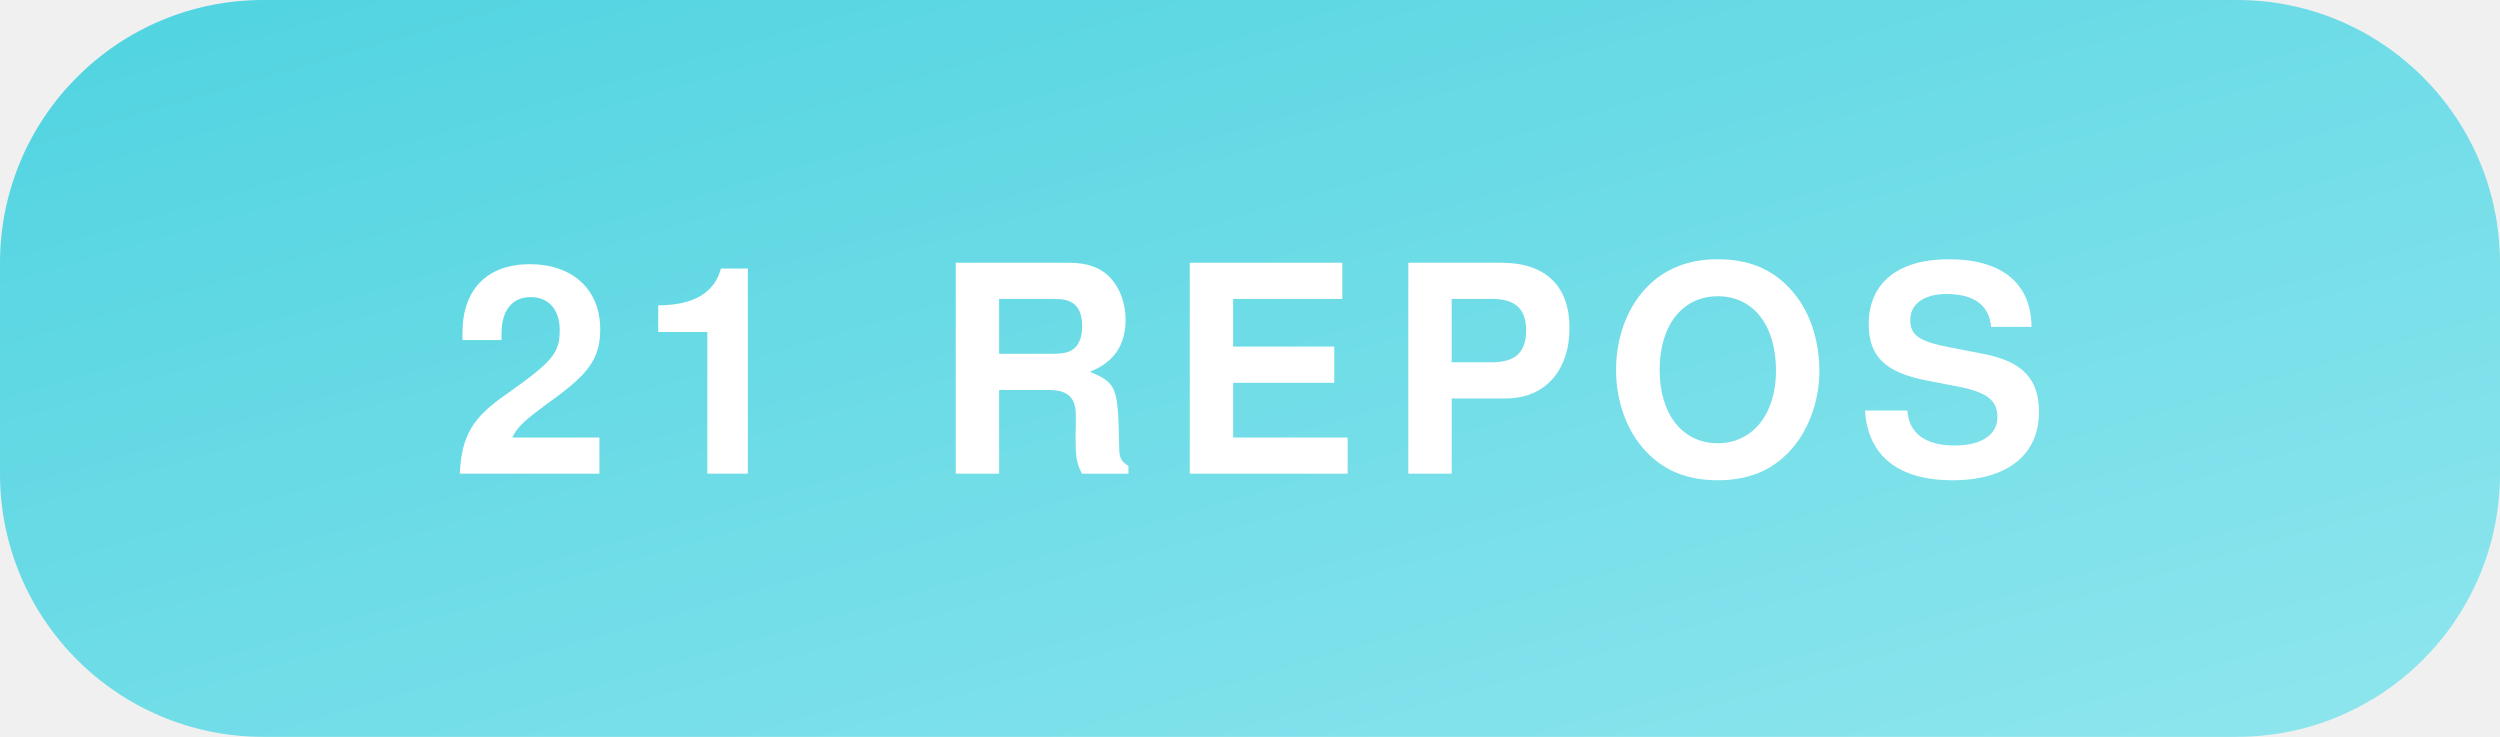
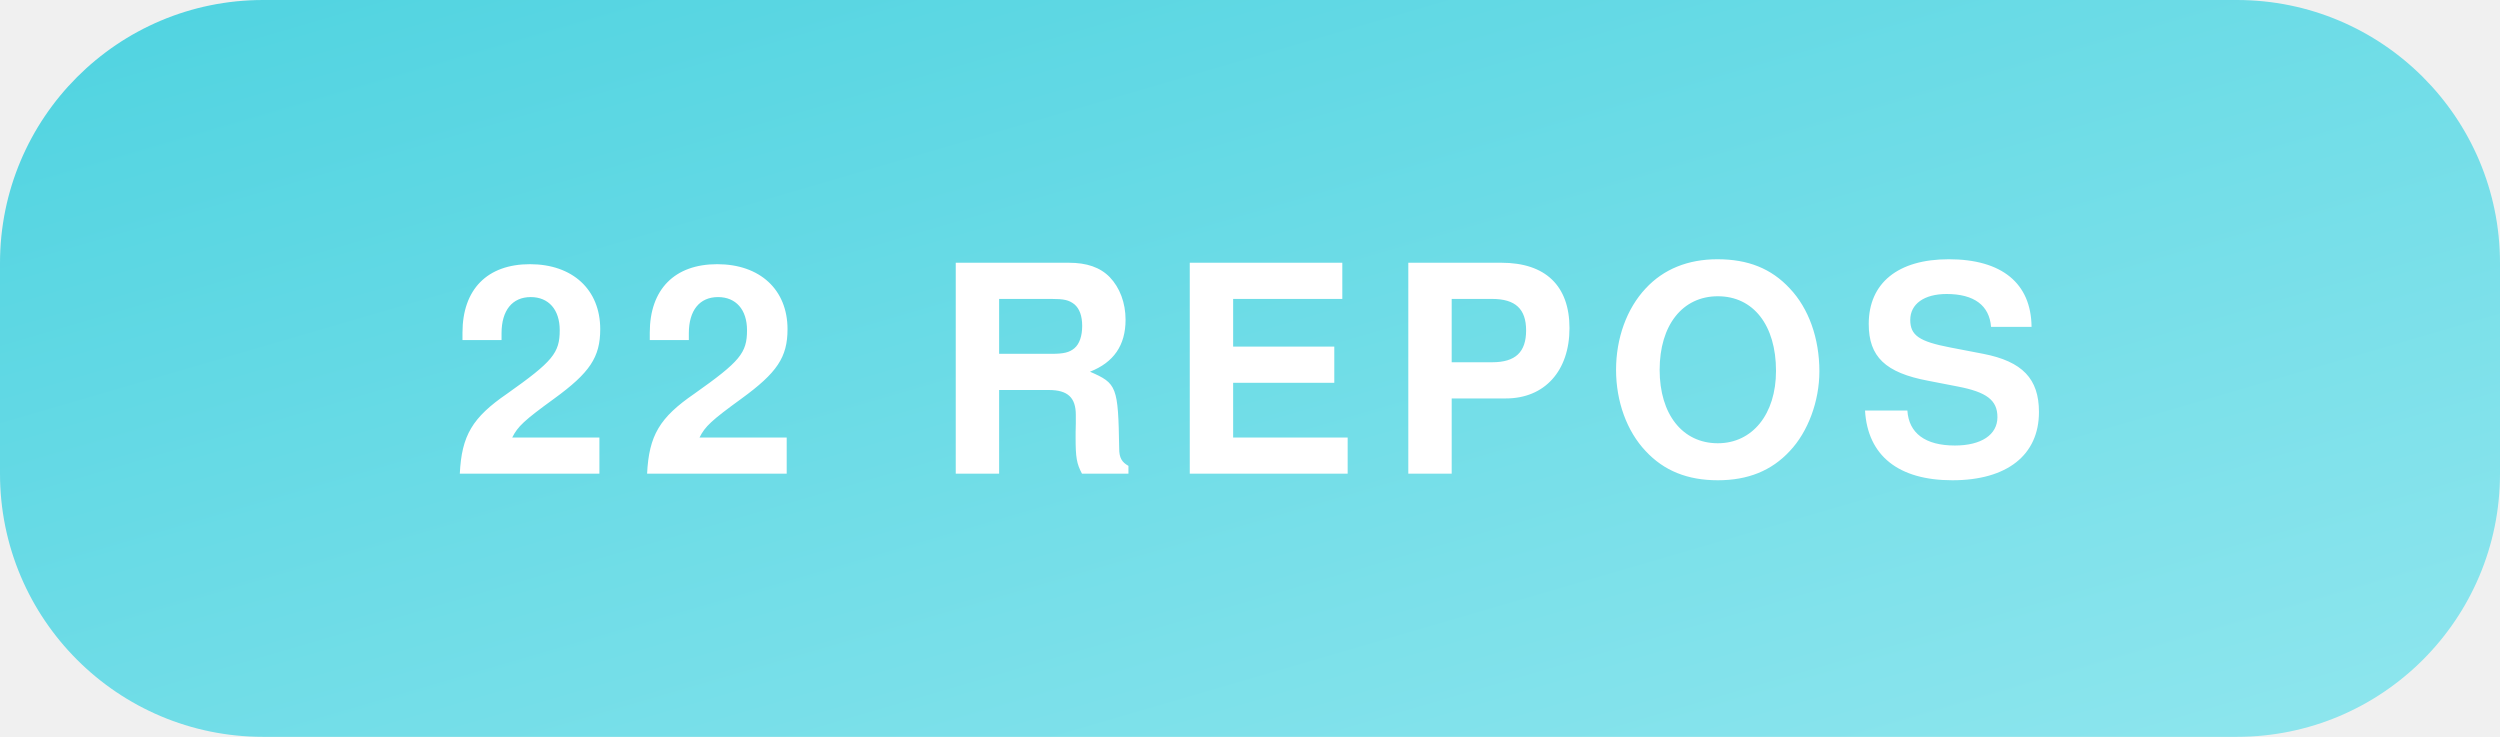
- <svg xmlns="http://www.w3.org/2000/svg" width="190" height="56" viewBox="0 0 190 56" role="img" aria-label="21 repos">
+ <svg xmlns="http://www.w3.org/2000/svg" width="190" height="56" viewBox="0 0 190 56" role="img" aria-label="22 repos">
  <defs>
    <linearGradient id="g" x1="0" y1="0" x2="1" y2="1">
      <stop offset="0" stop-color="#4fd3e0" />
      <stop offset="1" stop-color="#8fe6ee" />
    </linearGradient>
  </defs>
  <rect x="0" y="0" width="190" height="56" rx="20" fill="url(#g)" />
-   <text x="95" y="36" text-anchor="middle" font-family="'Quicksand', 'Nunito', -apple-system, 'Segoe UI', Helvetica, Arial, sans-serif" font-size="22" font-weight="700" letter-spacing="2" fill="#ffffff">21 REPOS</text>
+   <text x="95" y="36" text-anchor="middle" font-family="'Quicksand', 'Nunito', -apple-system, 'Segoe UI', Helvetica, Arial, sans-serif" font-size="22" font-weight="700" letter-spacing="2" fill="#ffffff">22 REPOS</text>
</svg>
